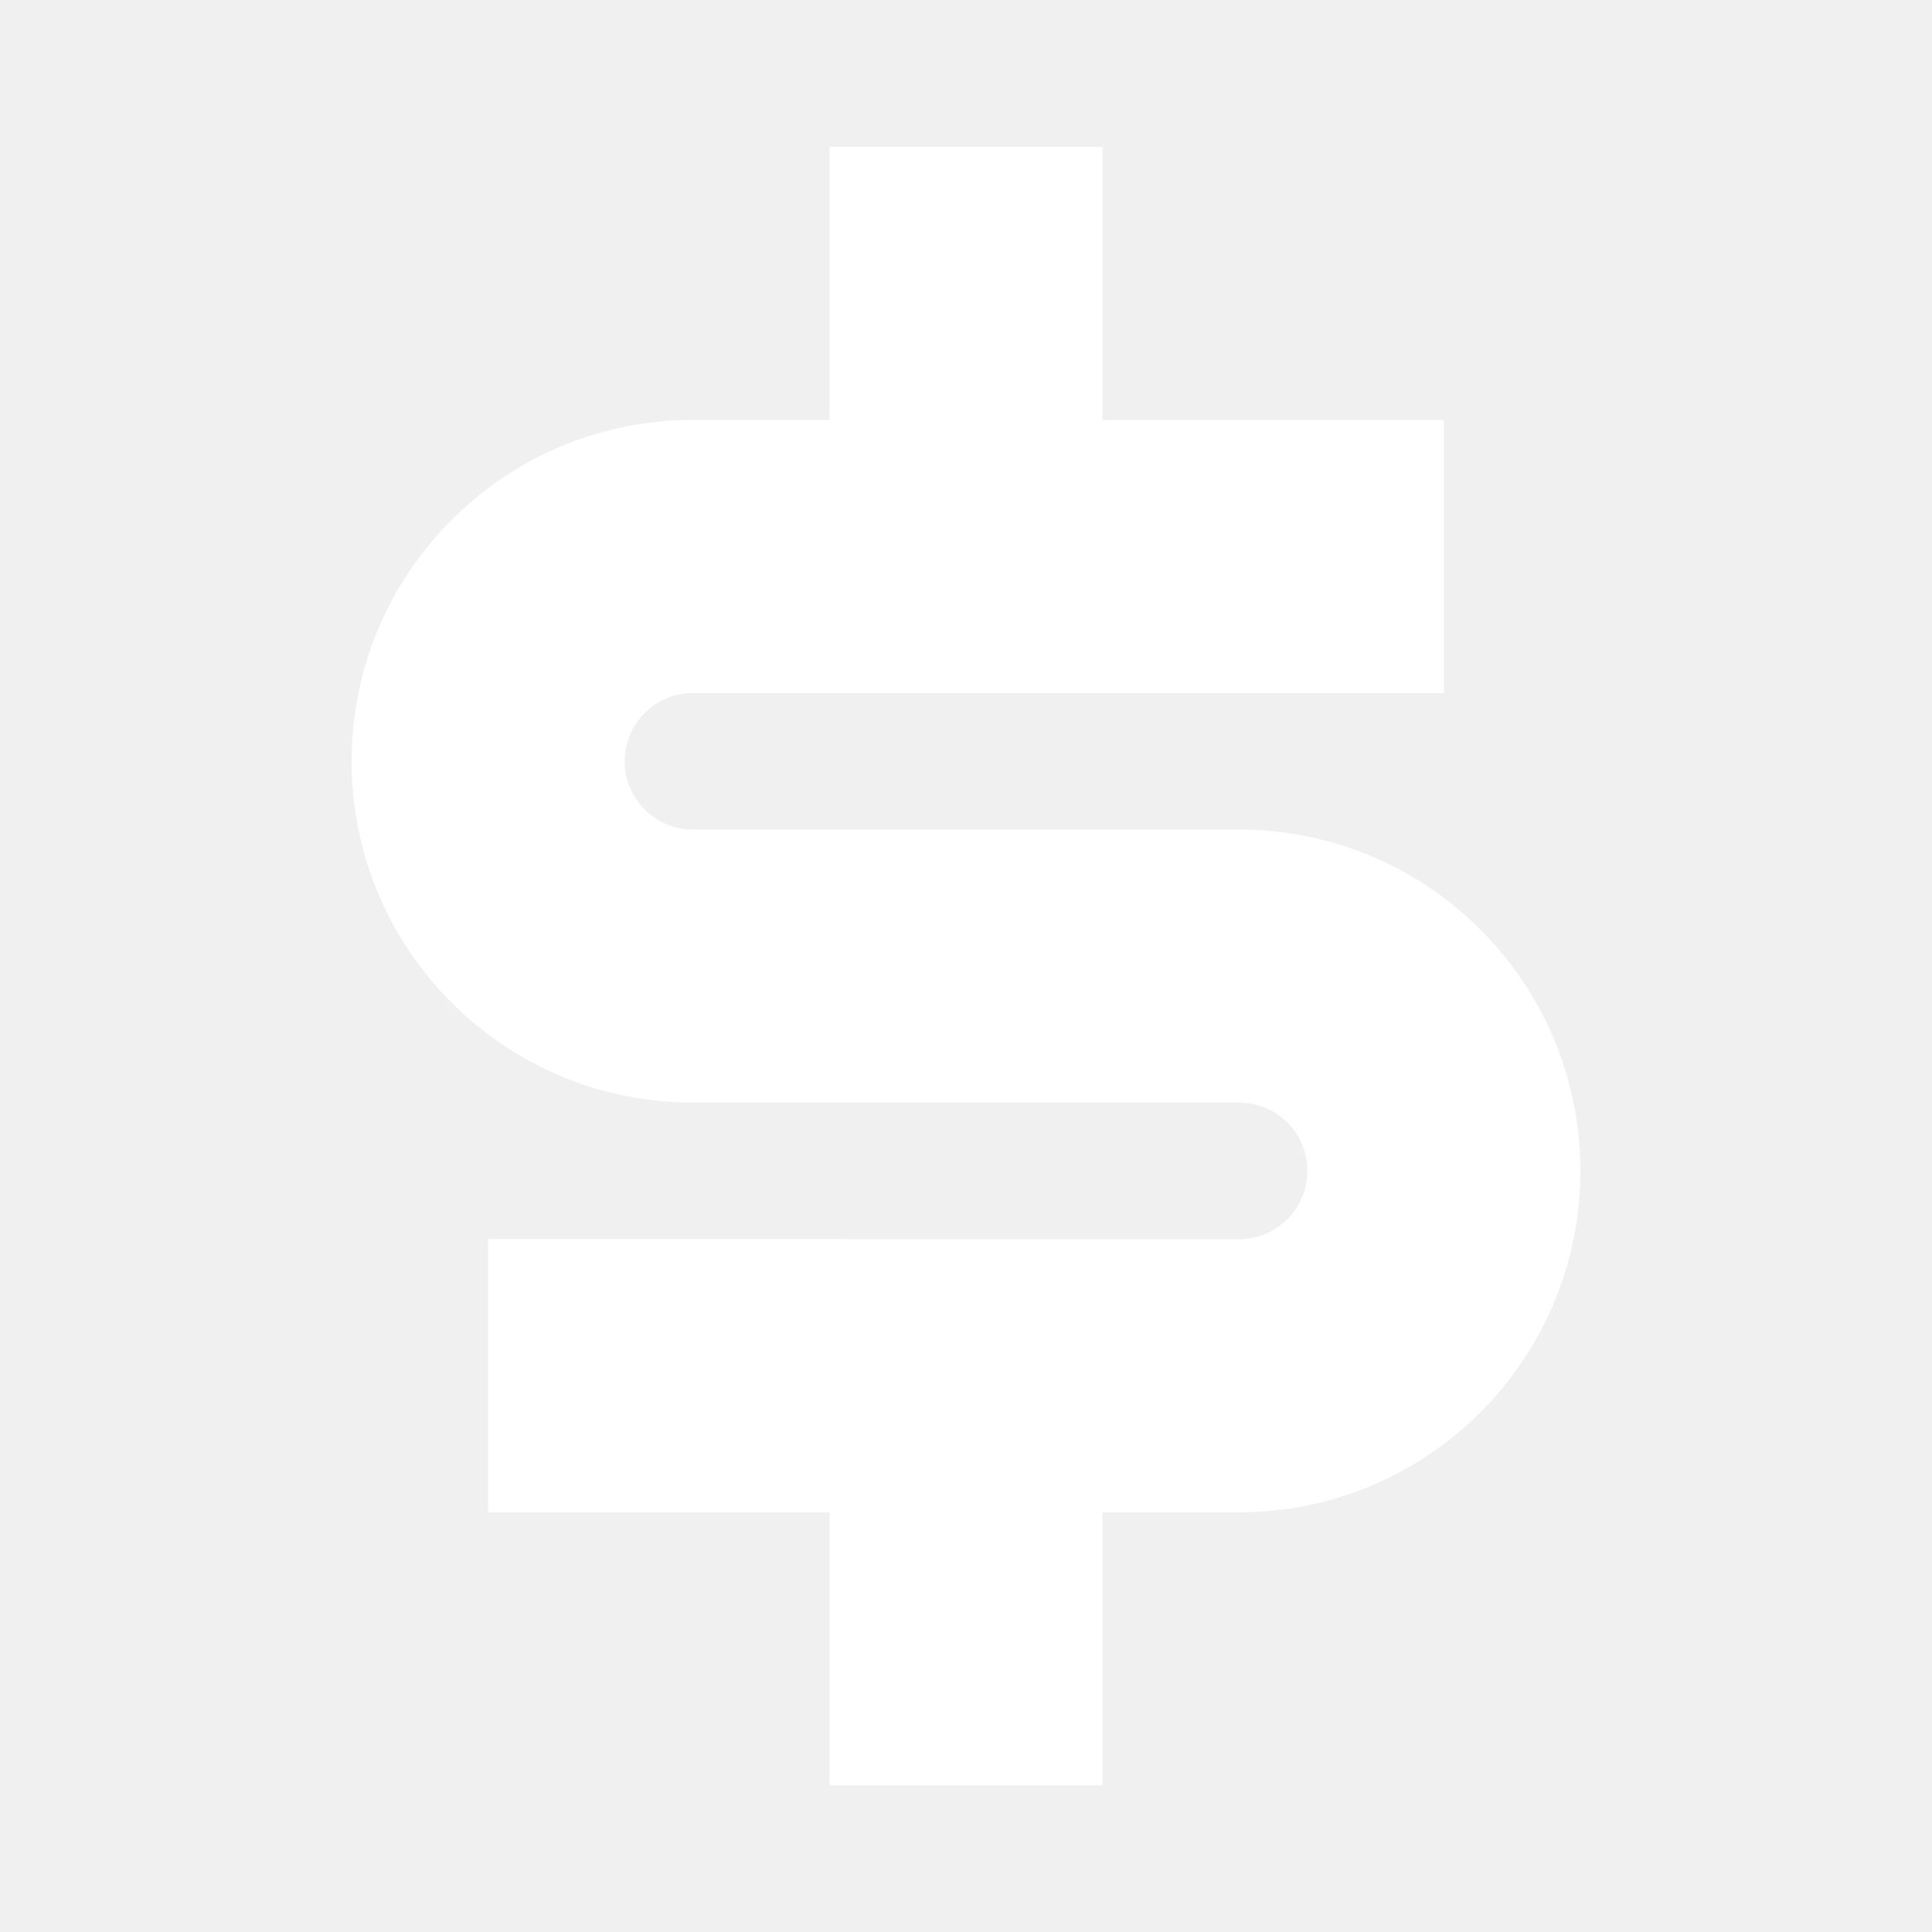
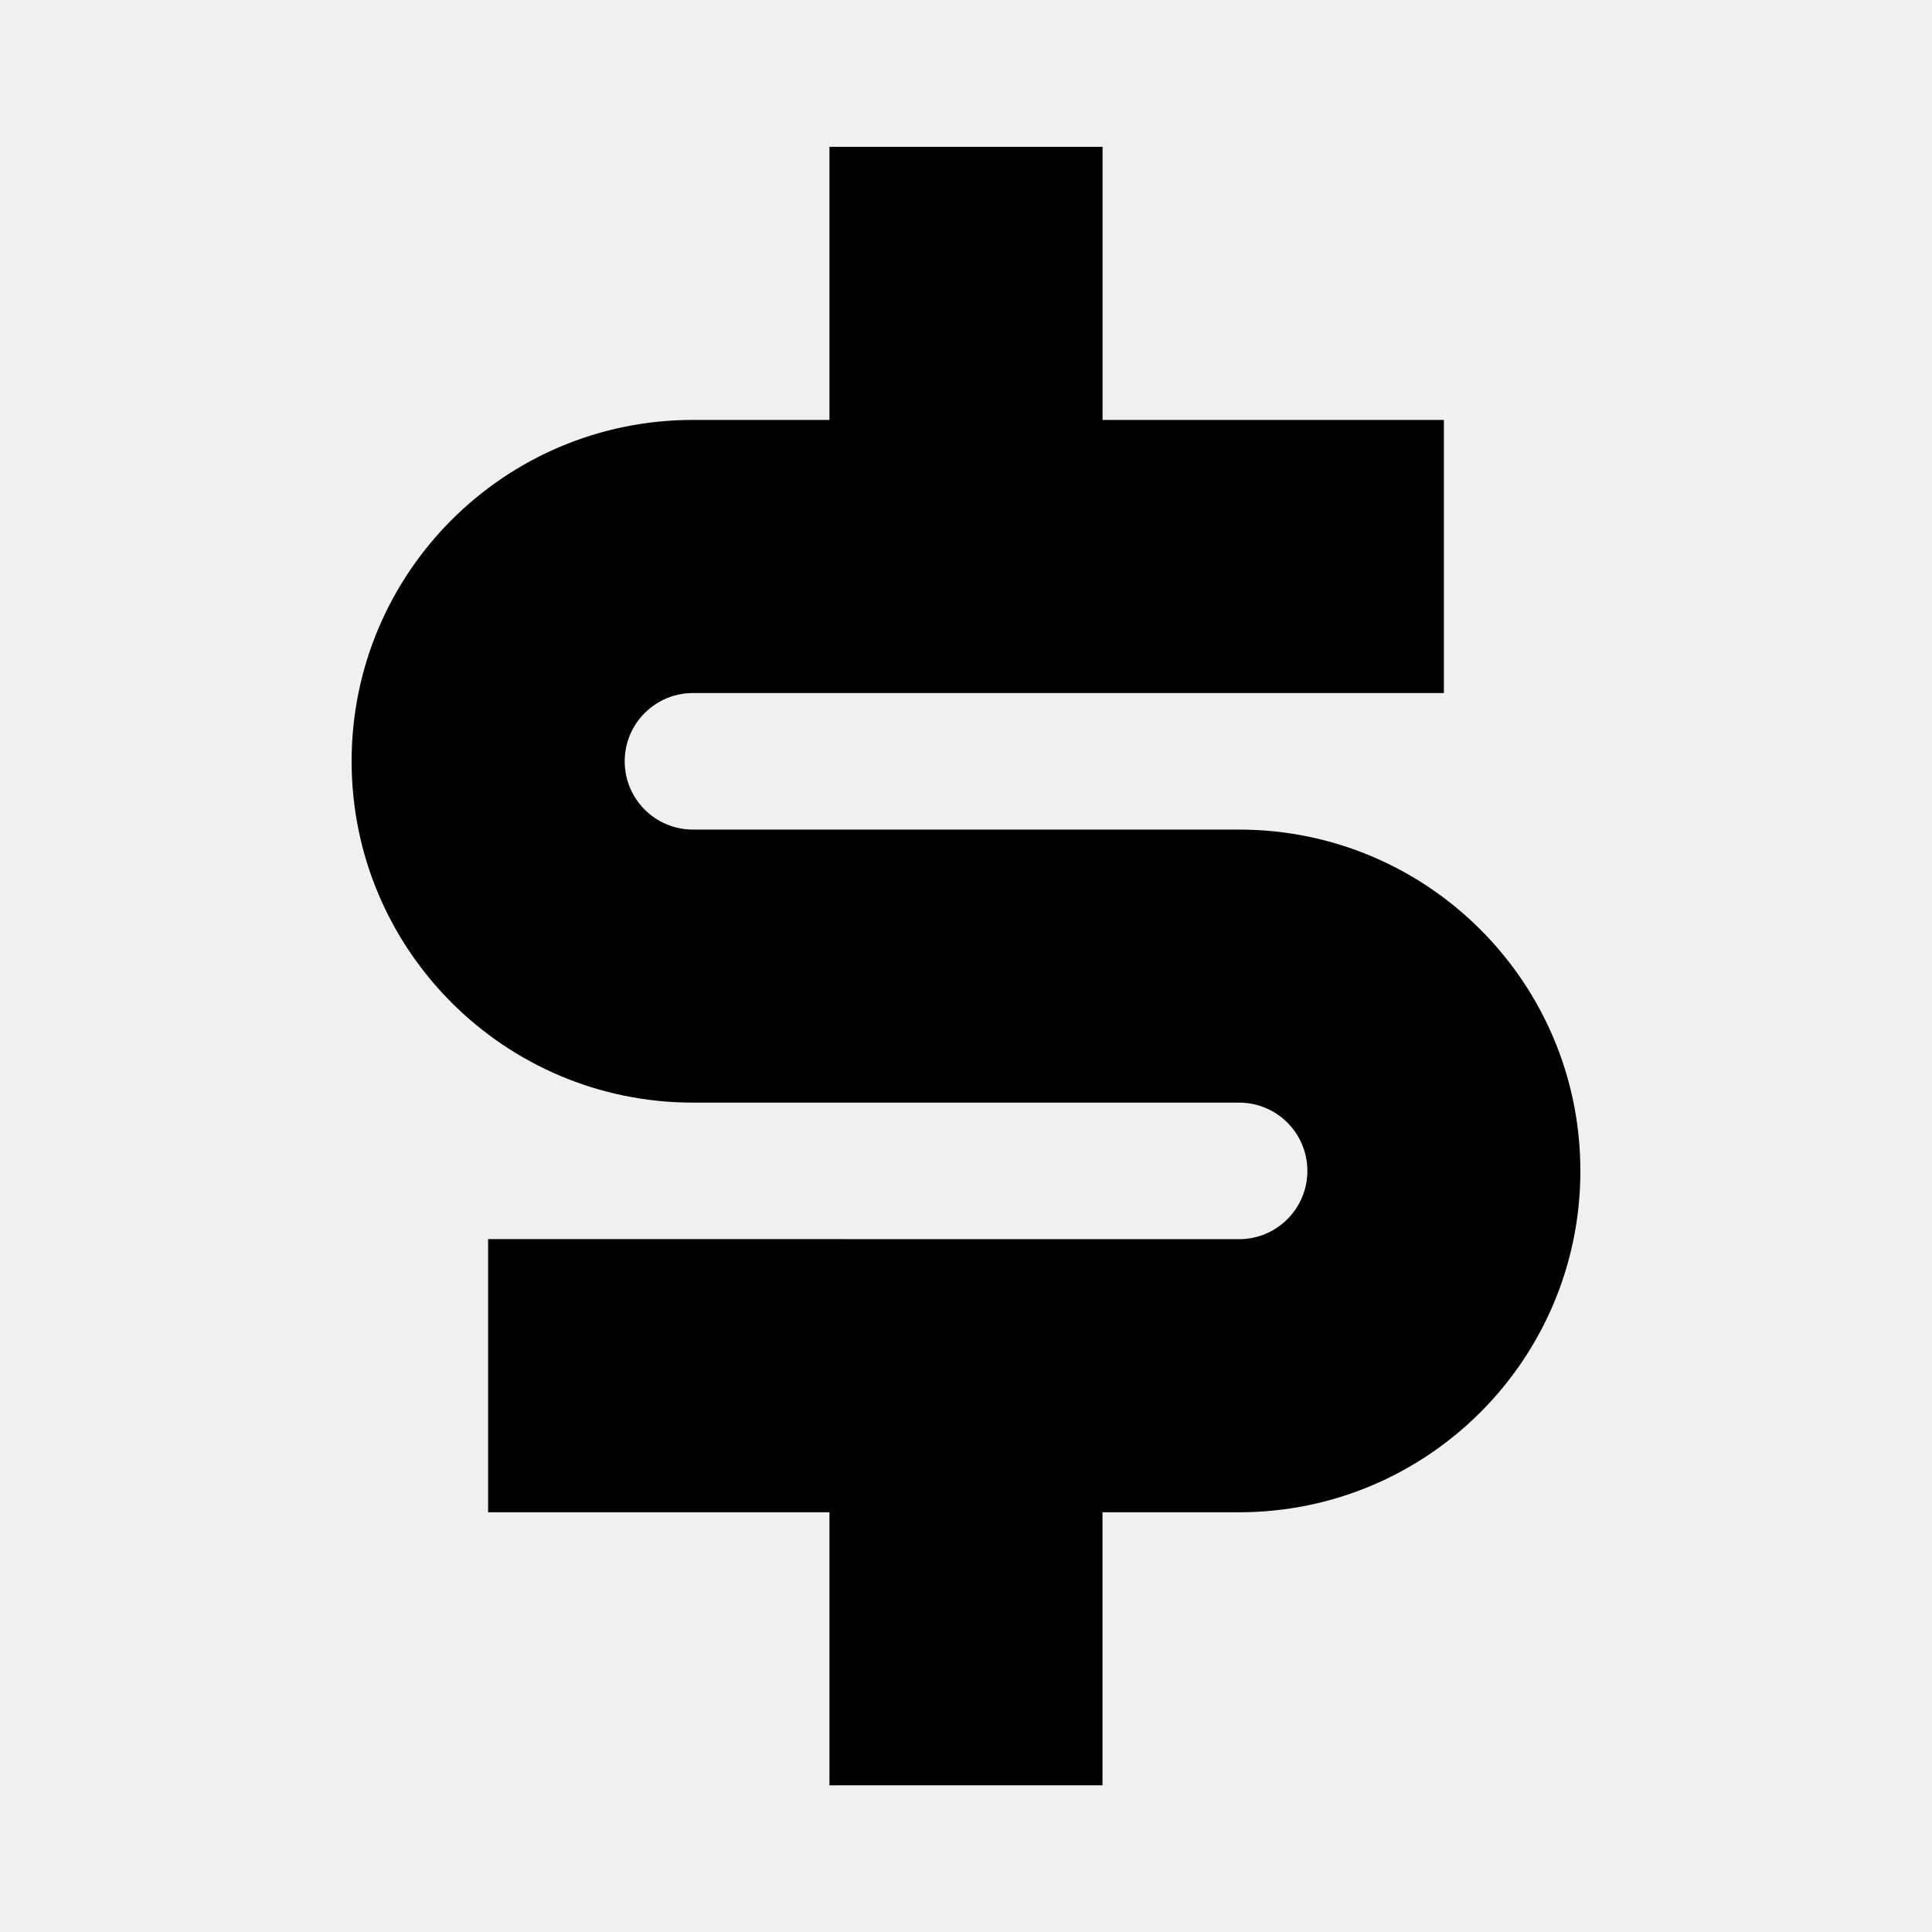
<svg xmlns="http://www.w3.org/2000/svg" width="28" height="28" viewBox="0 0 28 28">
  <defs>
-     <style>.a{fill:#fff;}.b{clip-path:url(#a);}</style>
+     <style>.b{clip-path:url(#a);}</style>
    <clipPath id="a">
      <rect class="a" width="28" height="28" rx="4" transform="translate(166 310)" />
    </clipPath>
  </defs>
  <g class="b" transform="translate(-166 -310)">
    <path class="a" d="M9.831,21.541V25.5h4.947v3.957h3.957V25.5h1.979a4.947,4.947,0,0,0,0-9.894H12.8a.989.989,0,1,1,0-1.979H23.683V9.669H18.736V5.711H14.778V9.669H12.8a4.947,4.947,0,1,0,0,9.894h7.915a.989.989,0,1,1,0,1.979Z" transform="translate(163.243 306.417)" />
  </g>
</svg>
